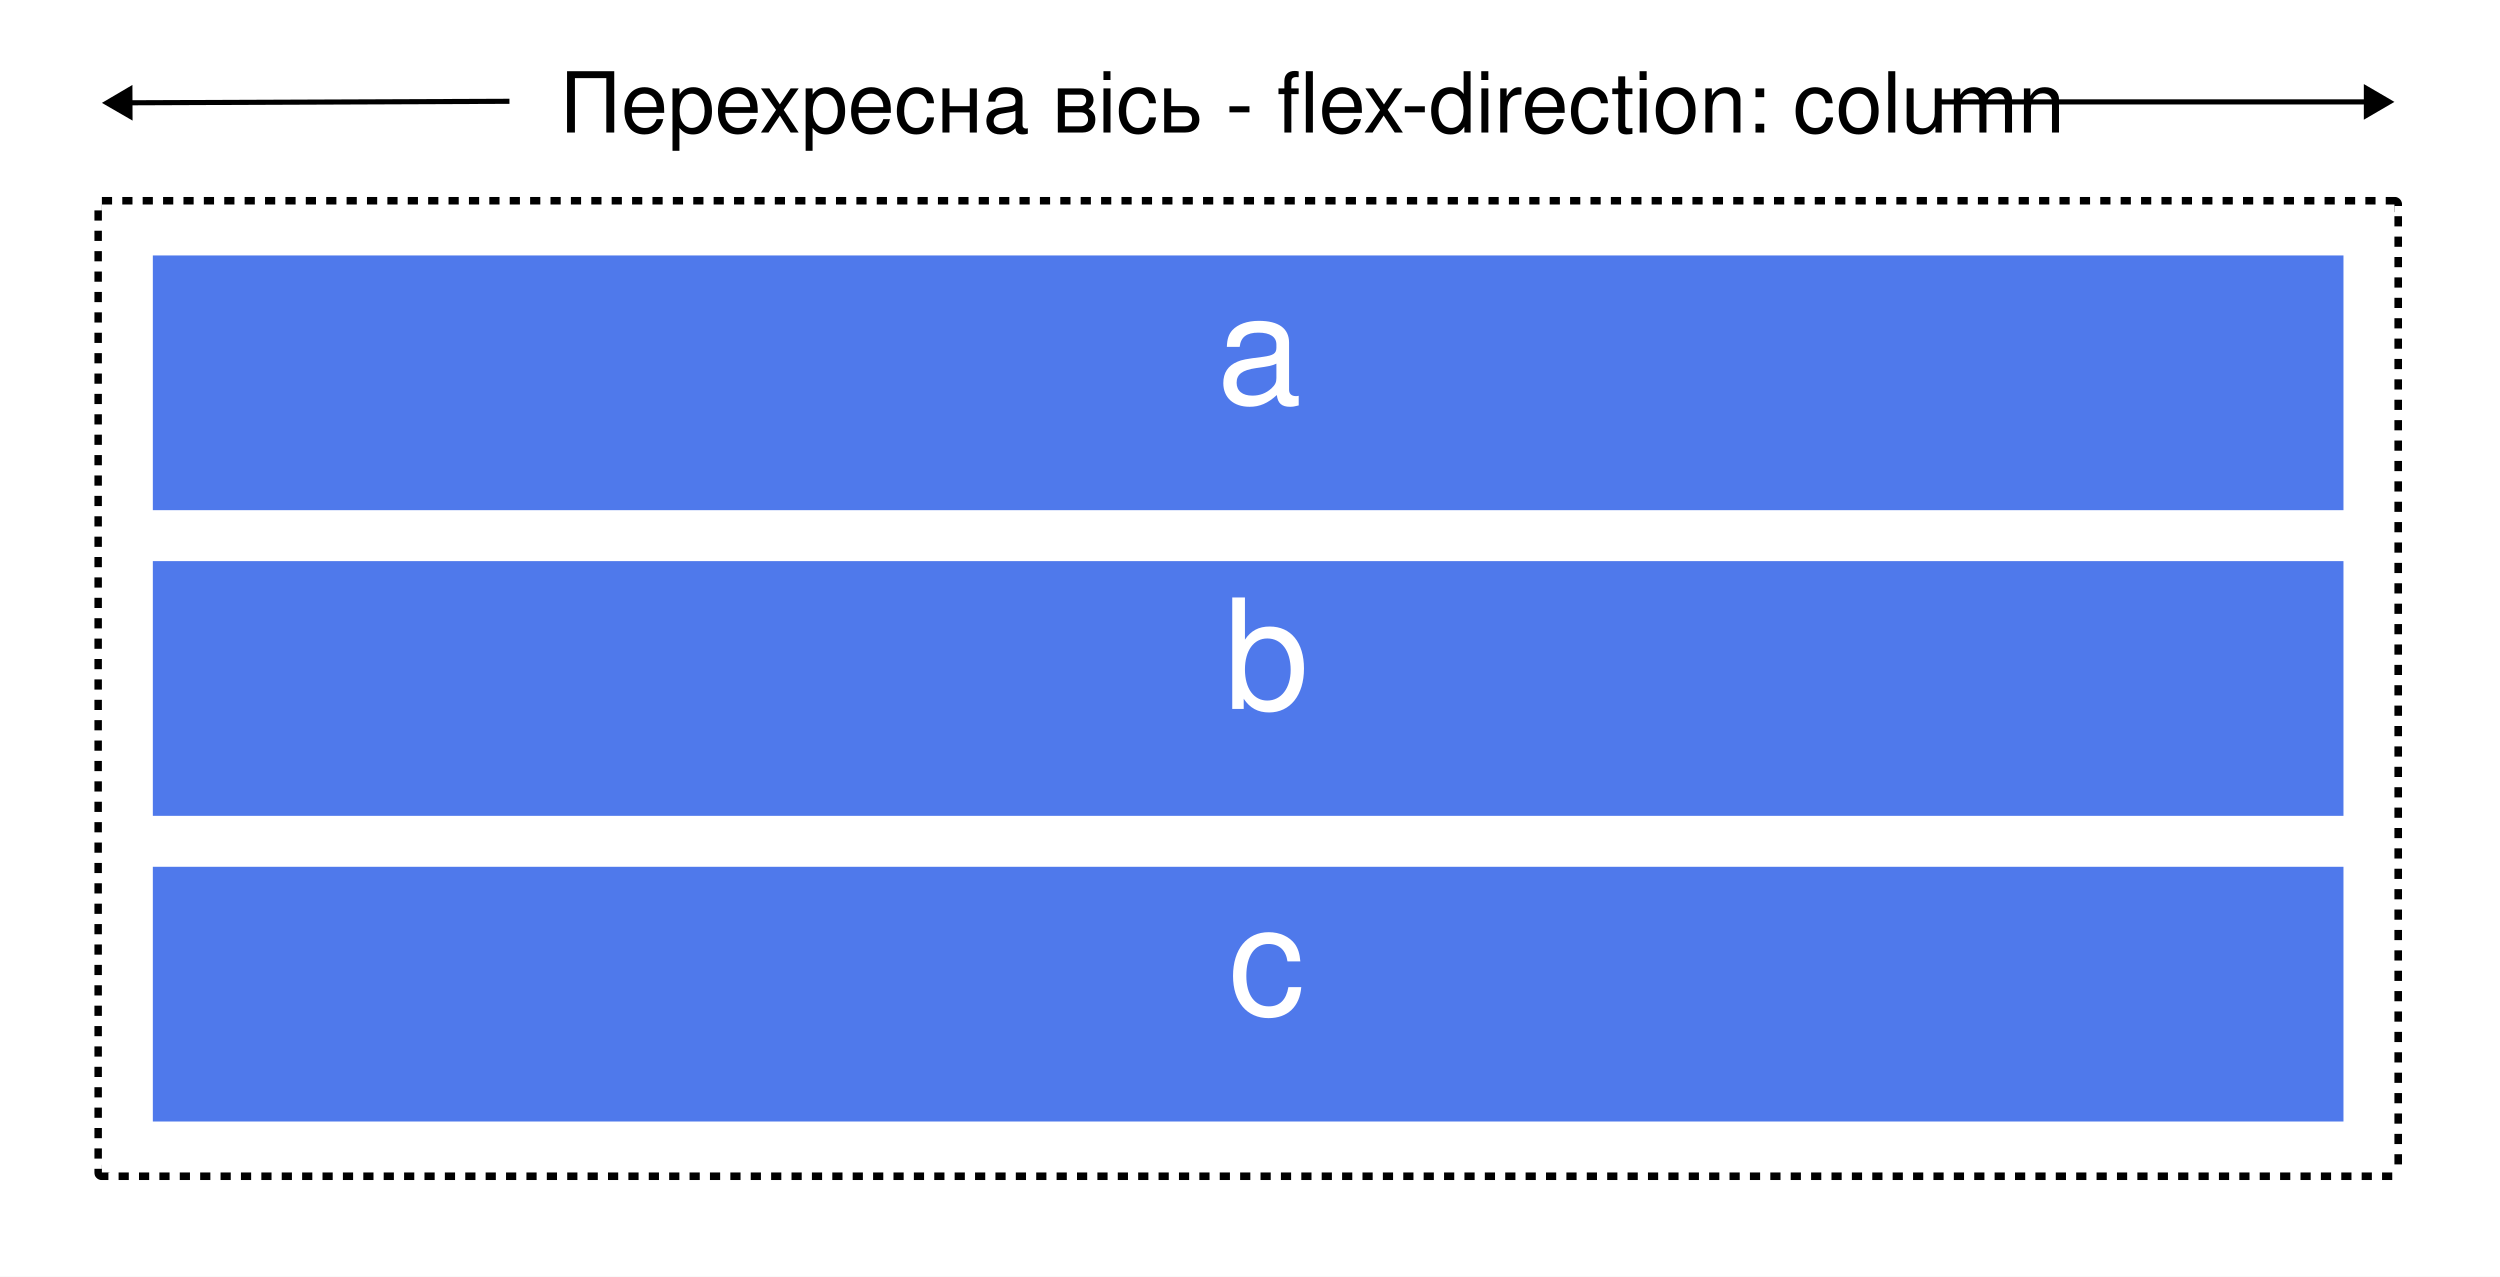
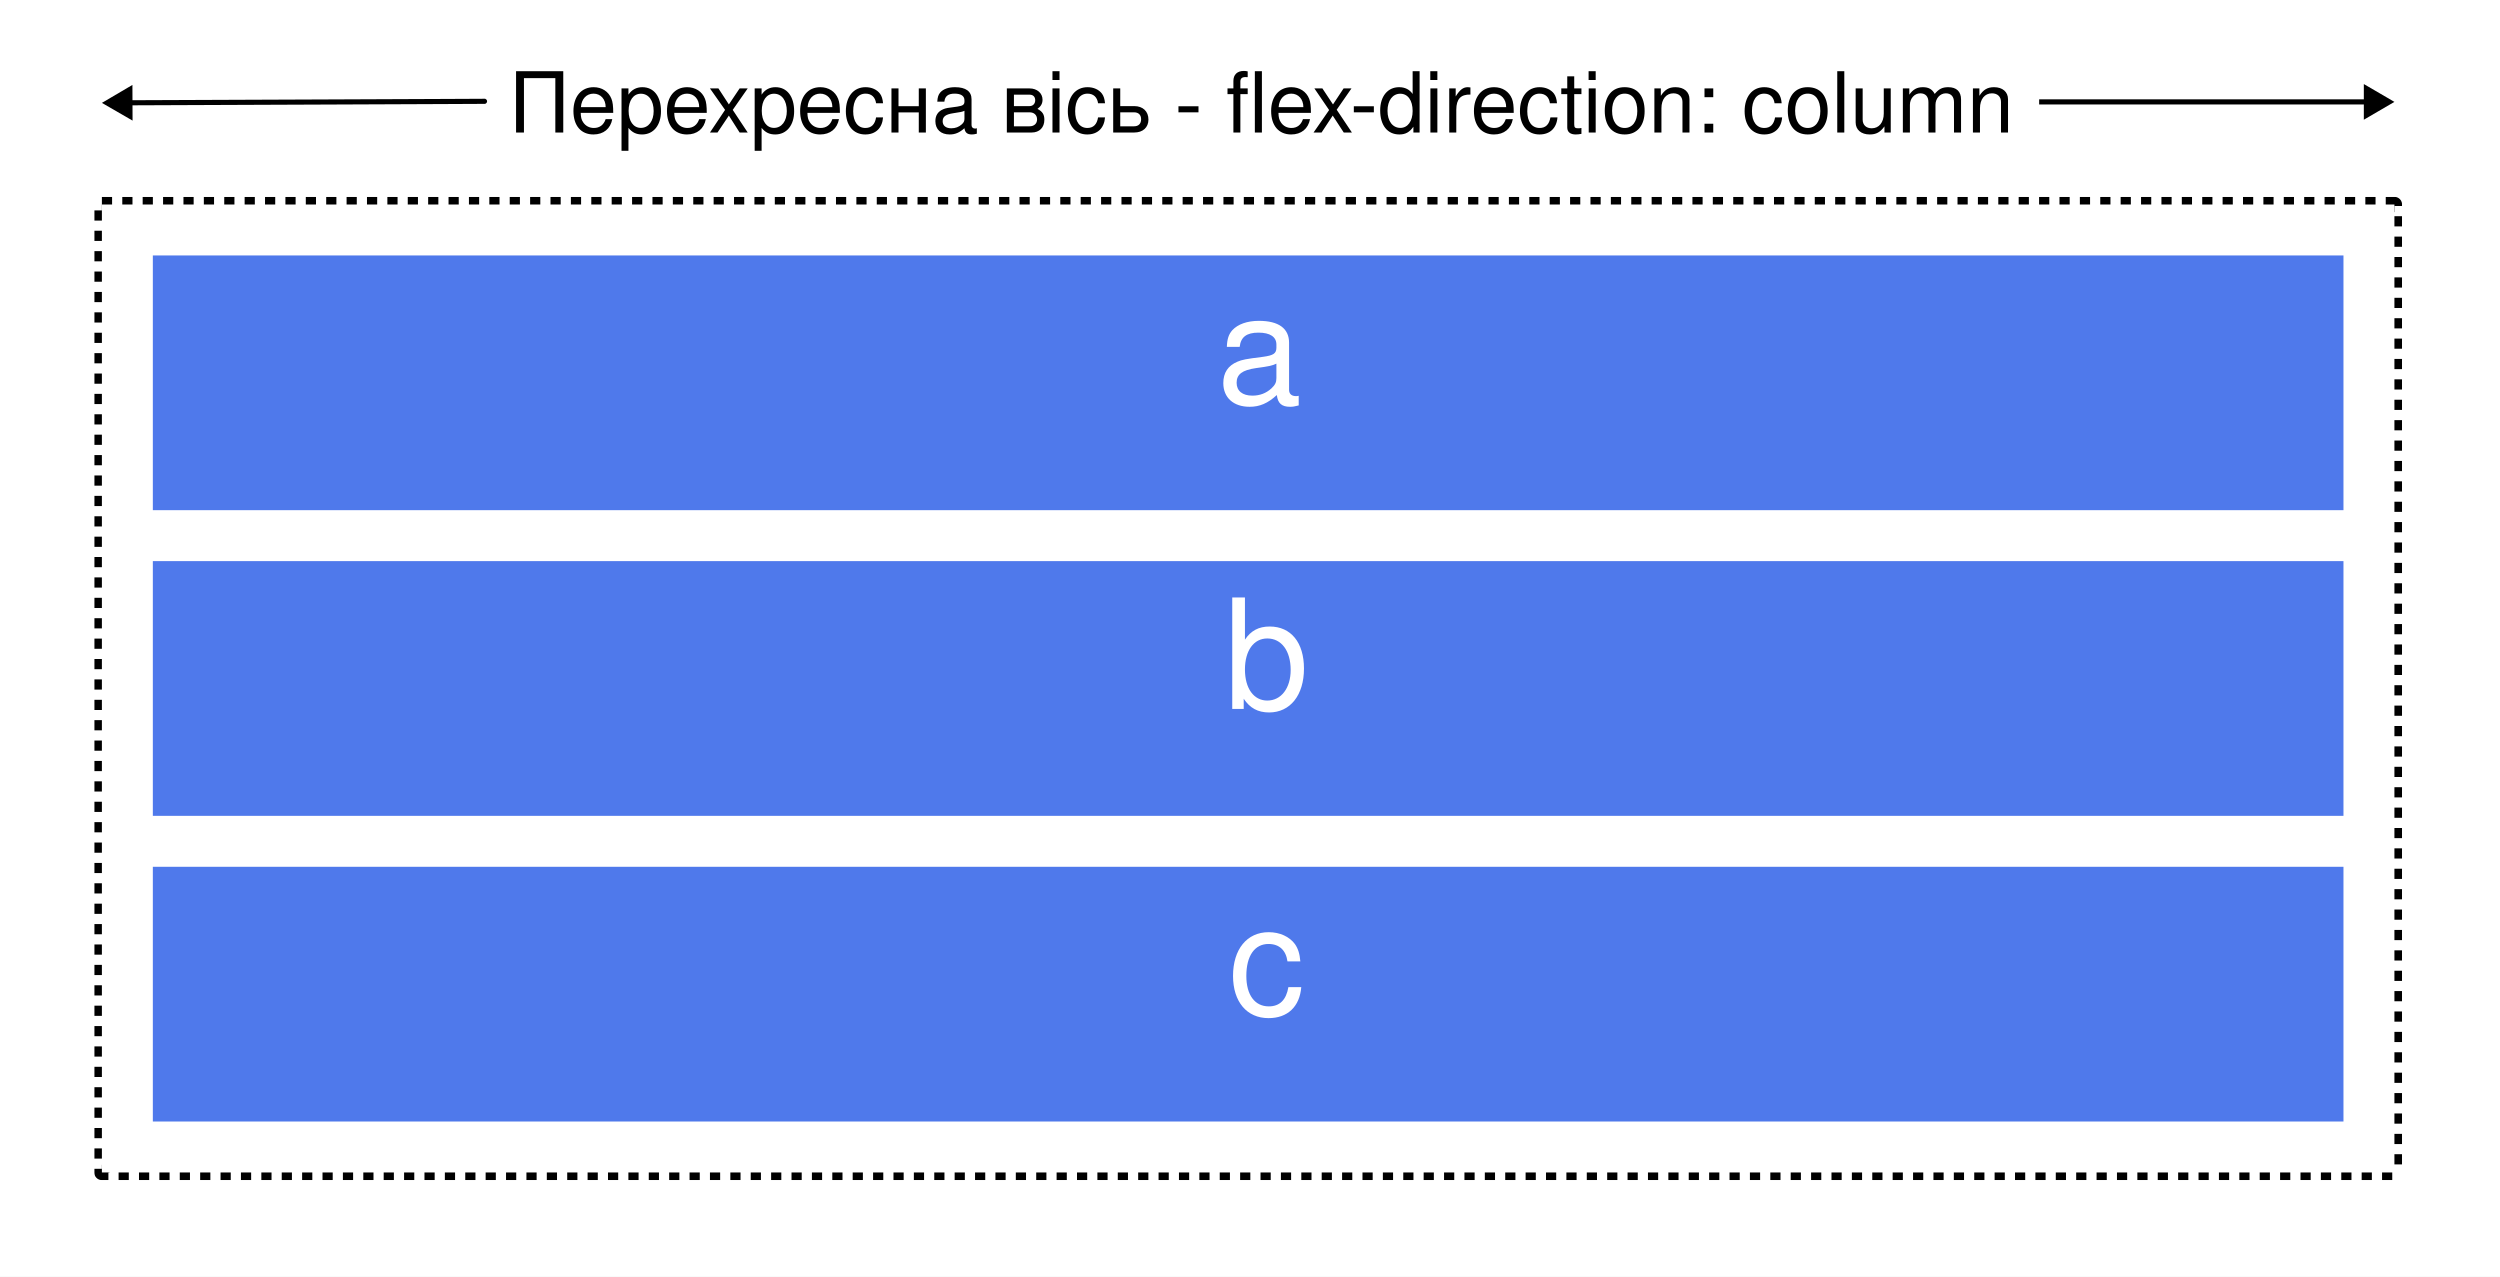
<svg xmlns="http://www.w3.org/2000/svg" xmlns:xlink="http://www.w3.org/1999/xlink" xml:space="preserve" width="1307.569" height="667.73" stroke-miterlimit="10" style="fill-rule:nonzero;clip-rule:evenodd;stroke-linecap:round;stroke-linejoin:round" viewBox="0 0 980.8 500.86">
  <defs>
    <path id="a" d="M39.974 80.23h899.403V459.98H39.974z" />
  </defs>
  <path fill="#fff" d="M0 0h980.8v500.86H0z" />
  <path fill="#4f79eb" d="M59.96 100.217h859.43v99.934H59.96z" />
  <text fill="#fff" font-family="Helvetica" font-size="60" transform="translate(454.126 100.217)">
    <tspan x="23.289" y="58" textLength="33.369">a</tspan>
  </text>
  <path fill="#4f79eb" d="M59.96 220.138h859.43v99.934H59.96z" />
  <text fill="#fff" font-family="Helvetica" font-size="60" transform="translate(474.113 220.138)">
    <tspan x="6.087" y="58" textLength="33.369">b</tspan>
  </text>
  <path fill="#4f79eb" d="M59.96 340.058h859.43v99.934H59.96z" />
  <text fill="#fff" font-family="Helvetica" font-size="60" transform="translate(454.126 340.058)">
    <tspan x="27.758" y="58" textLength="30">c</tspan>
  </text>
  <mask id="b" width="905.404" height="385.748" x="36.974" y="77.231" maskUnits="userSpaceOnUse">
    <path fill="#fff" d="M36.974 77.231h905.404v385.748H36.974z" />
    <use xlink:href="#a" fill-rule="evenodd" />
  </mask>
  <use xlink:href="#a" fill="none" stroke="#000" stroke-dasharray="4" stroke-linecap="butt" stroke-width="6" mask="url(#b)" />
-   <path fill="none" stroke="#000" stroke-linecap="butt" stroke-width="2" d="M930.377 39.974H759.496" />
+   <path fill="none" stroke="#000" stroke-linecap="butt" stroke-width="2" d="M930.377 39.974H800" />
  <path d="m927.377 46.974 12-7-12-7z" />
  <text font-family="Helvetica" font-size="33" transform="translate(219.854 19.987)">
-     <tspan x="0" y="32" textLength="515.351">Перехресна вісь - flex-direction: column</tspan>
+     <tspan x="-20" y="32">Перехресна вісь - flex-direction: column</tspan>
  </text>
-   <path fill="none" stroke="#000" stroke-linecap="butt" stroke-width="2" d="M48.978 40.33c14.029-.056 150.889-.591 150.889-.591" />
+   <path fill="none" stroke="#000" stroke-linecap="butt" stroke-width="2" d="M48.978 40.33c14.029-.056 150.889-.591 140.889-.591" />
  <path d="m51.95 33.318-11.972 7.046 12.027 6.953z" />
</svg>
